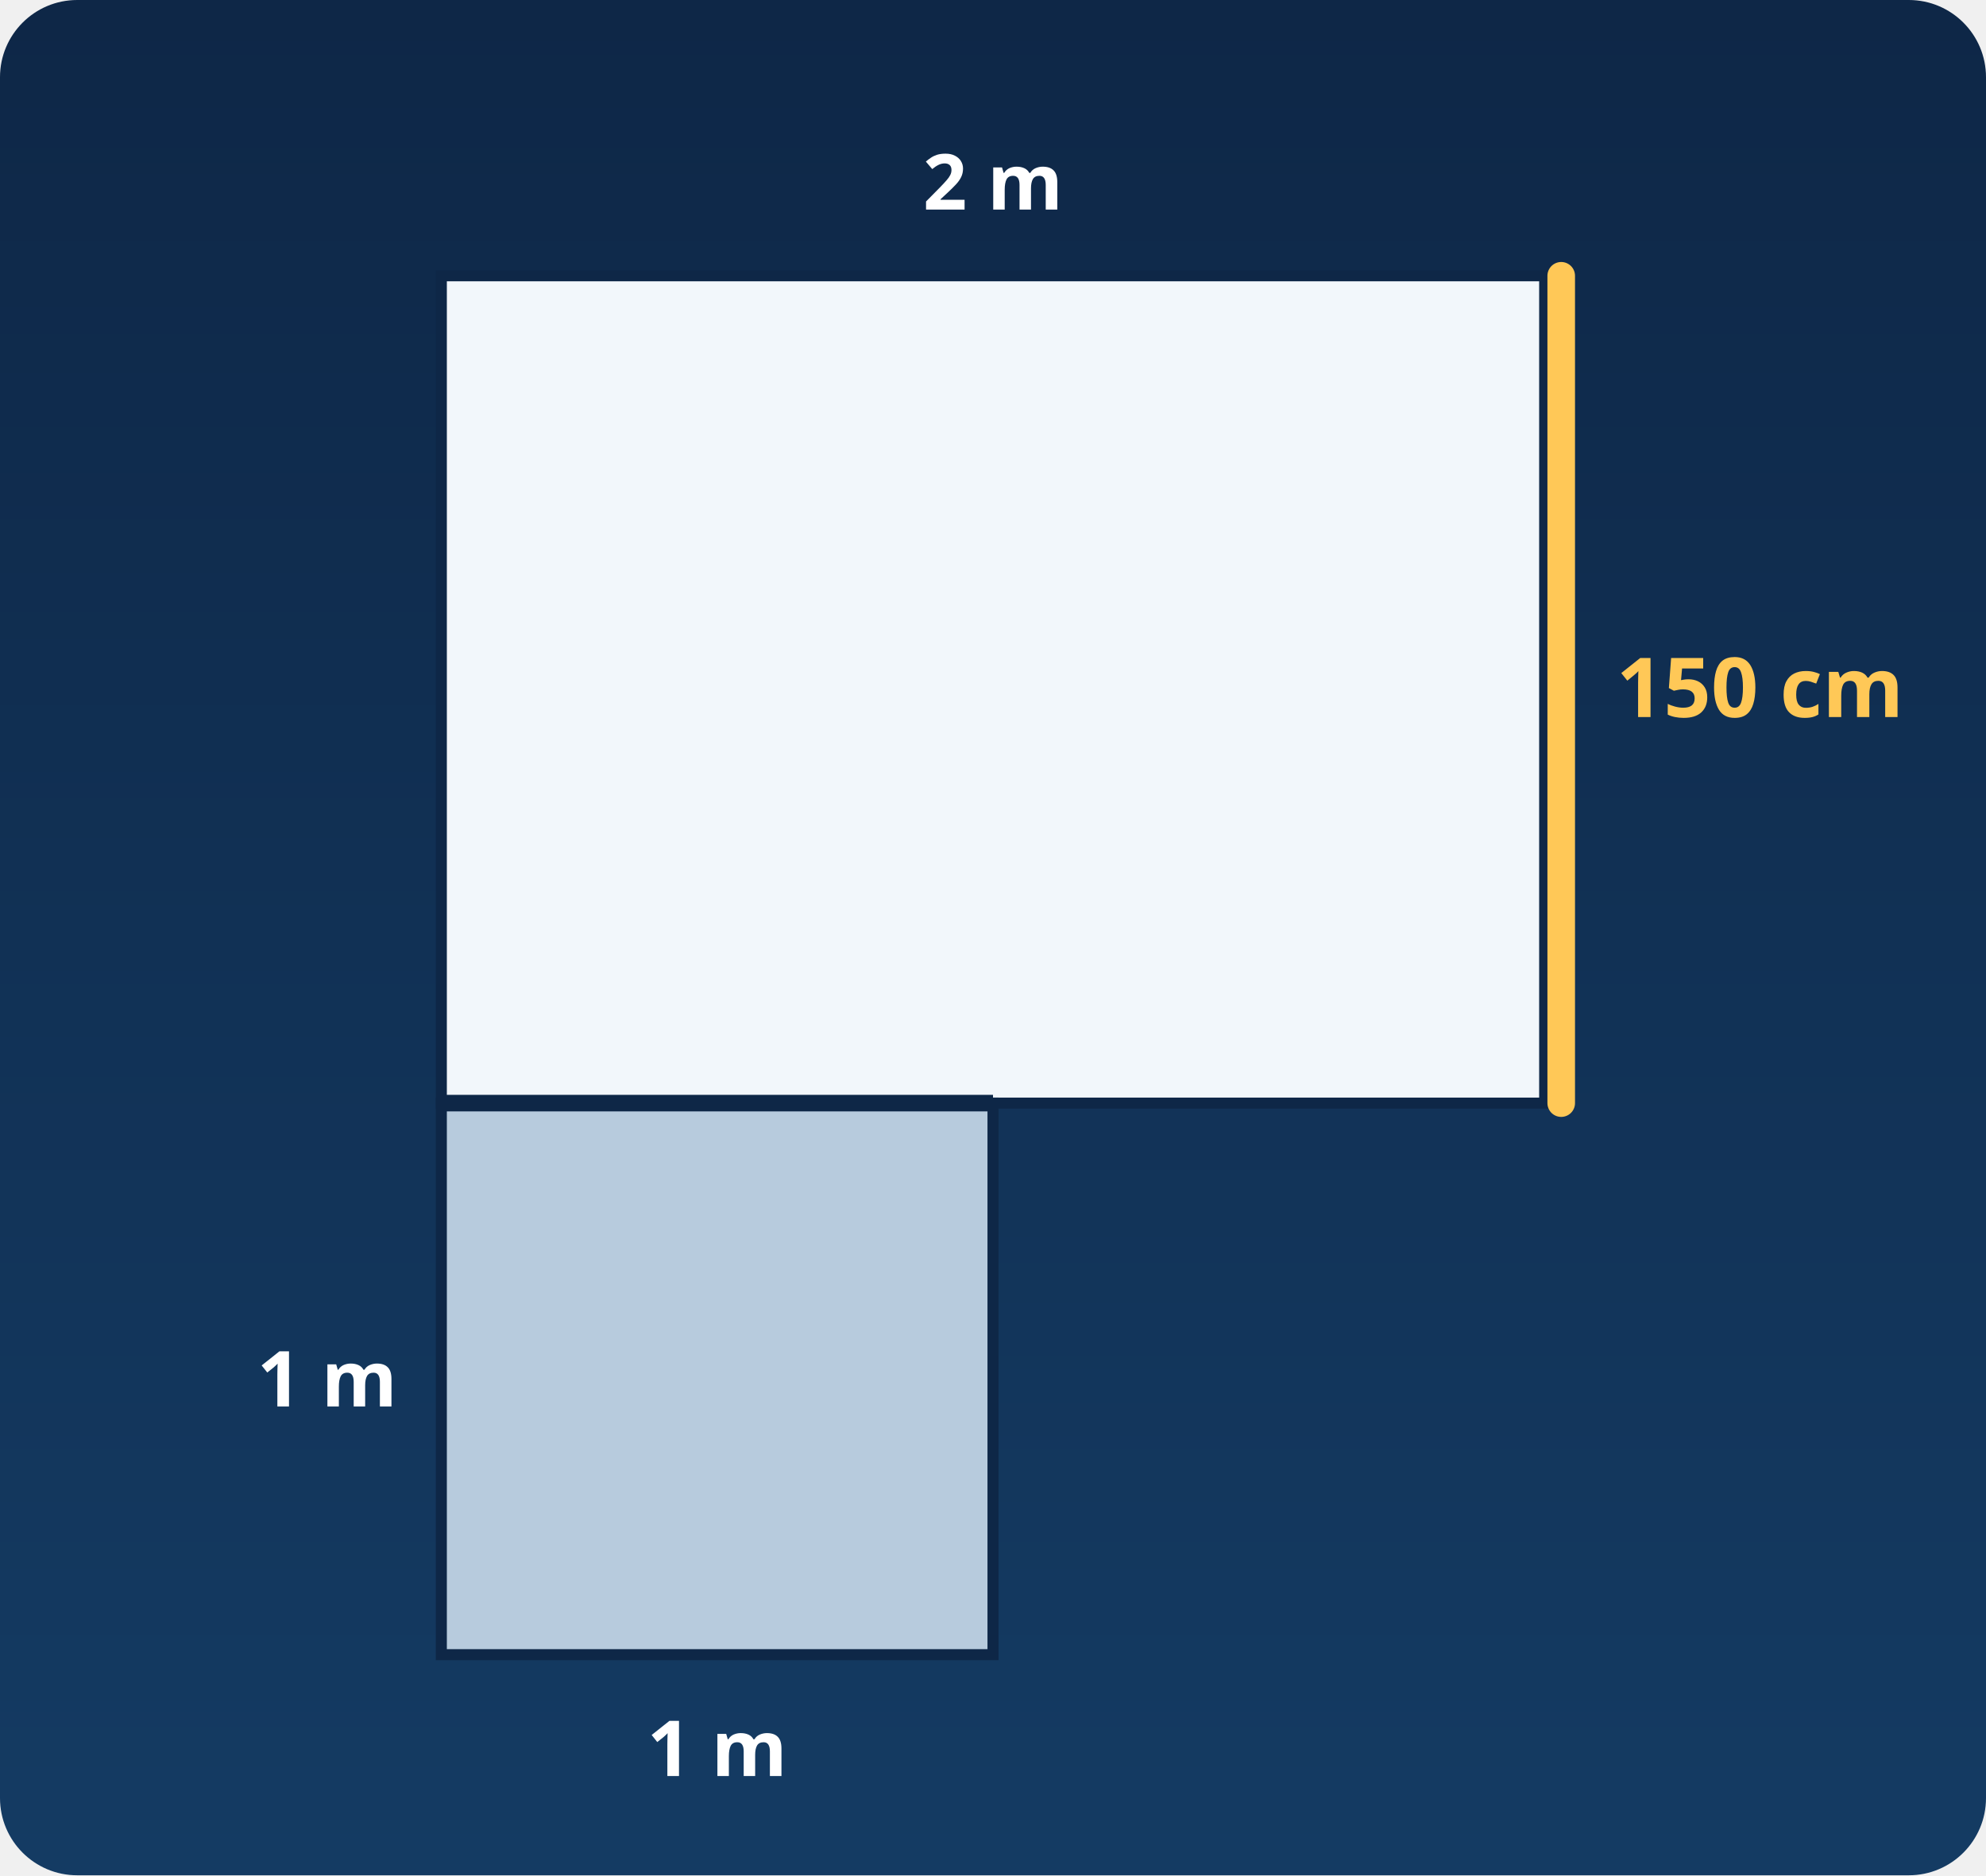
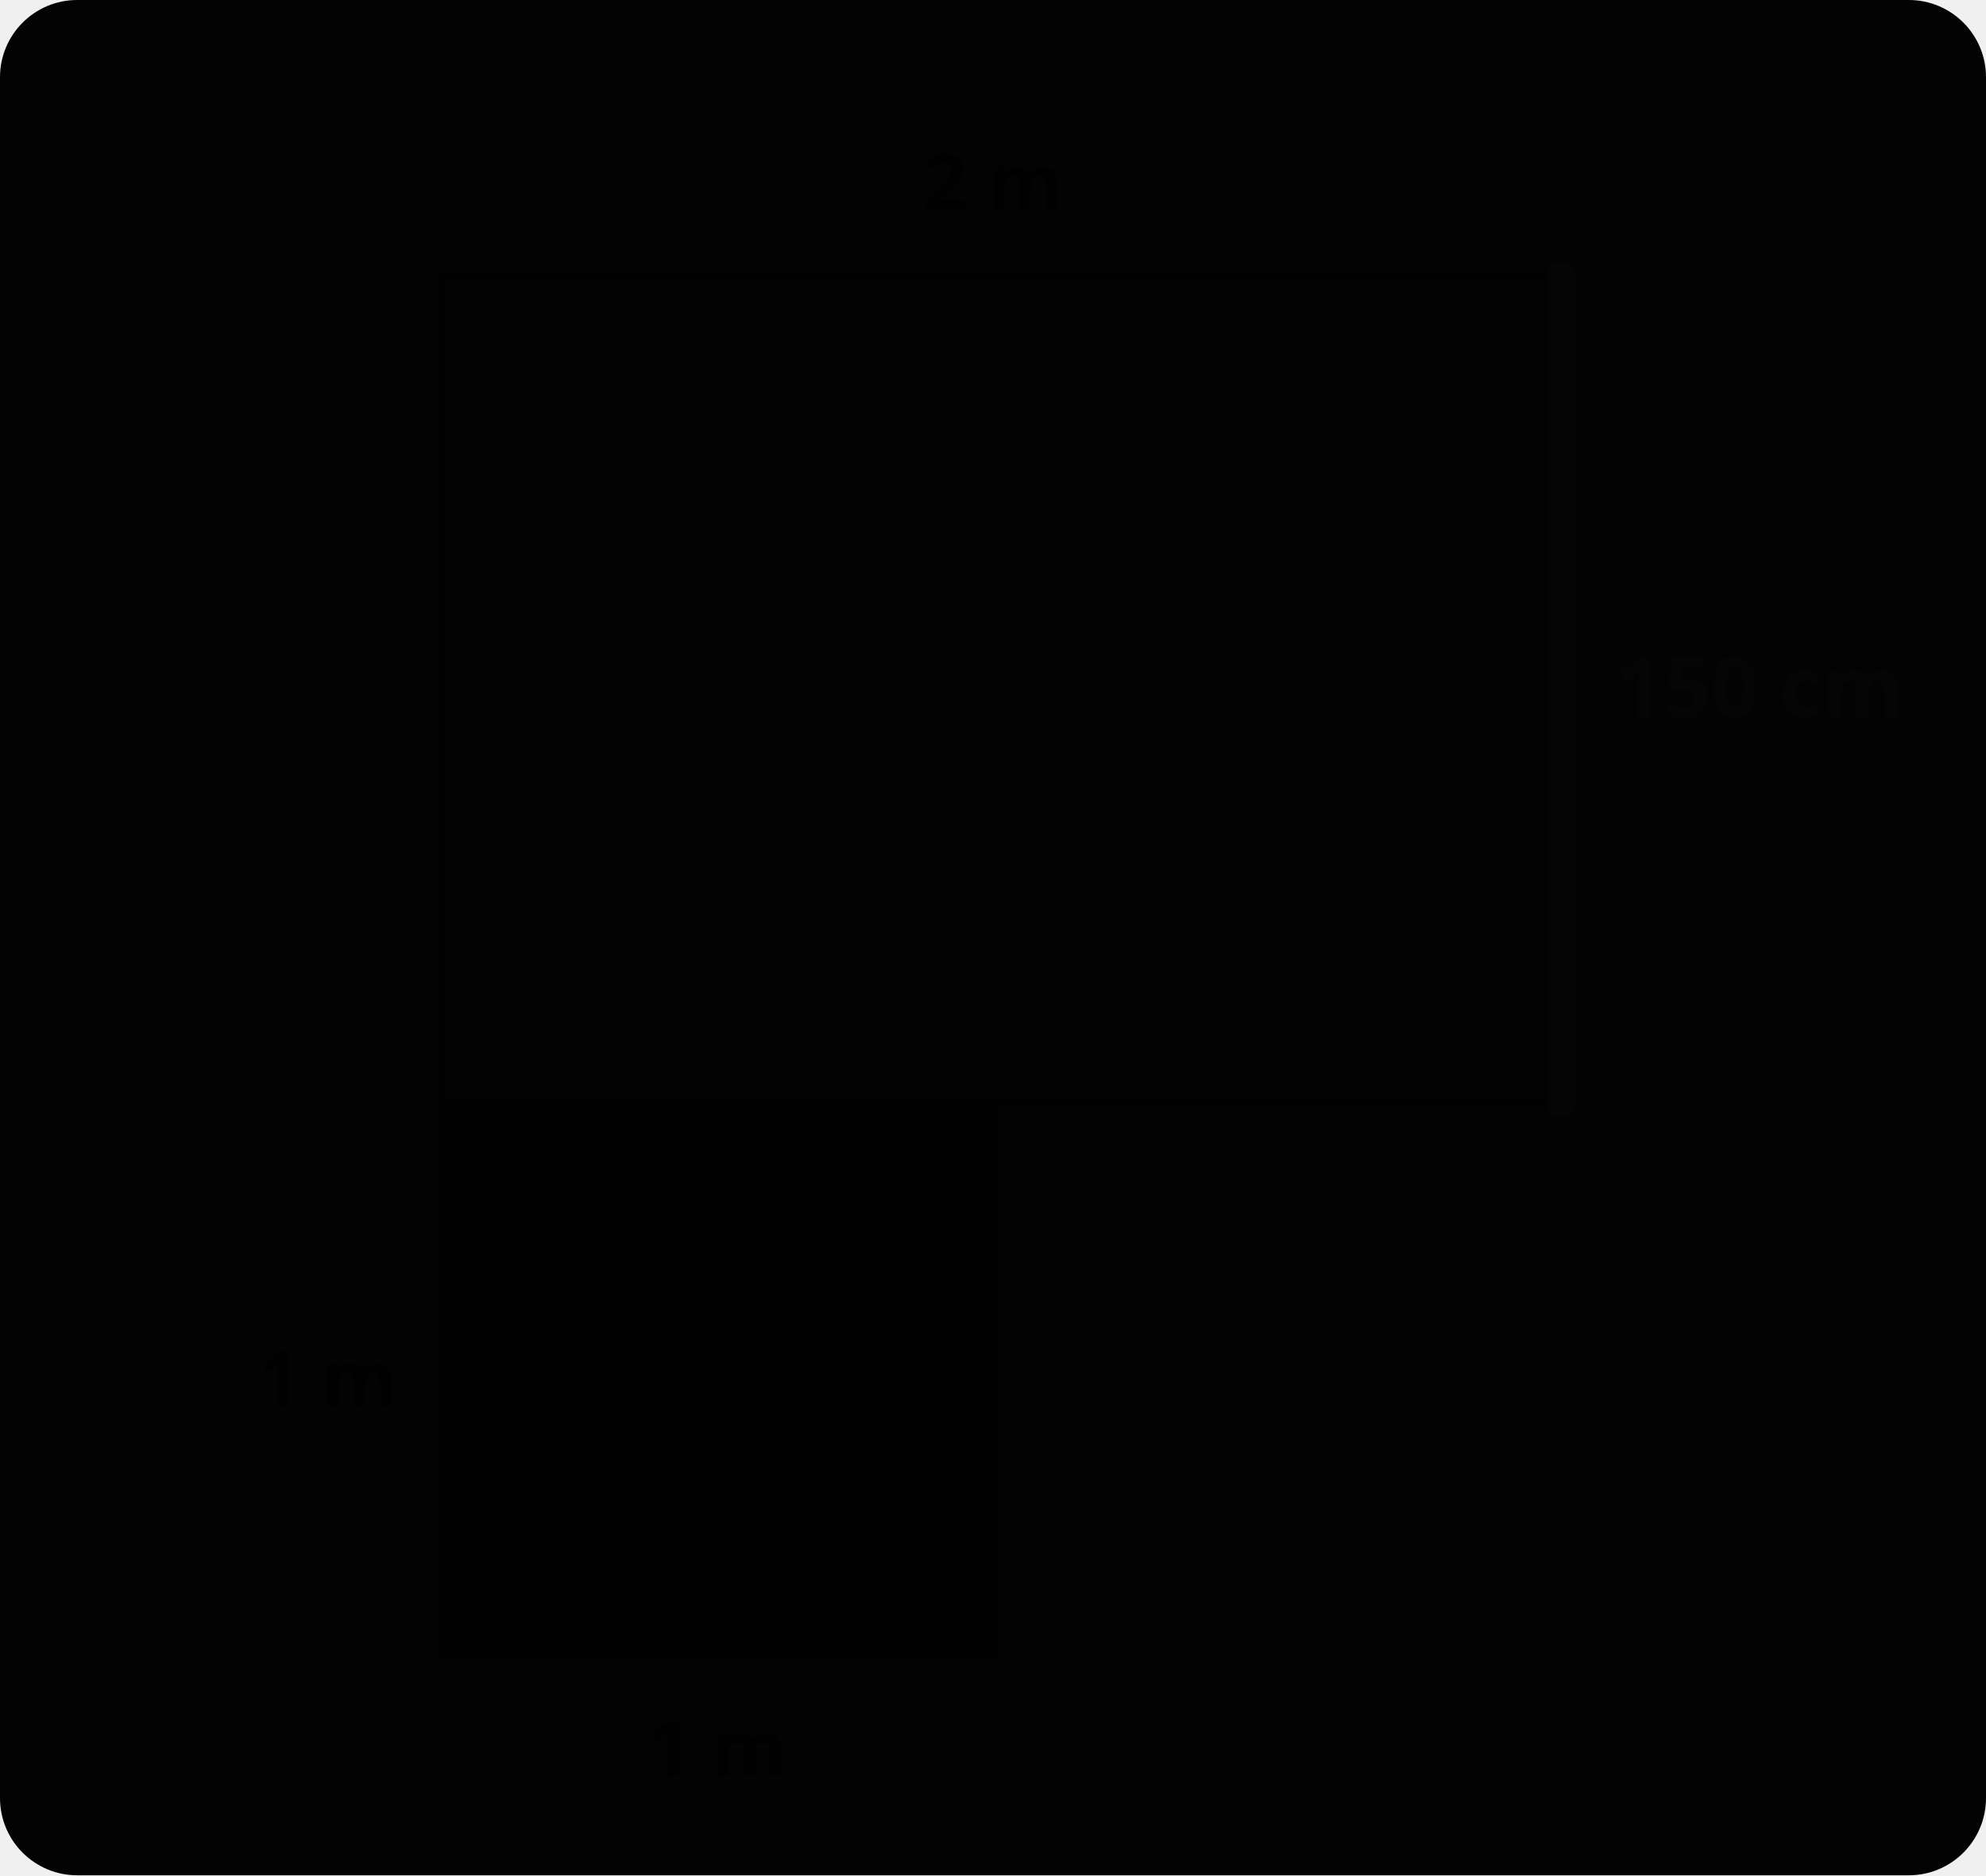
<svg xmlns="http://www.w3.org/2000/svg" viewBox="0 0 360 340" width="360" height="340">
  <defs>
    <linearGradient id="bg" x1="0" y1="0" x2="0" y2="1">
-       <stop offset="0" stop-color="#0E2747" />
-       <stop offset="1" stop-color="#143B63" />
+       <stop offset="0" stop-color="#030303" />
+       <stop offset="1" stop-color="#030303" />
    </linearGradient>
    <radialGradient id="o" cx="0.4" cy="0.3" r="0.8">
-       <stop offset="0" stop-color="#2FB5B0" />
-       <stop offset="1" stop-color="#17697F" />
+       <stop offset="0" stop-color="#050505" stop-opacity="0.22" />
+       <stop offset="1" stop-color="#050505" stop-opacity="0.22" />
    </radialGradient>
    <radialGradient id="i" cx="0.4" cy="0.3" r="0.85">
-       <stop offset="0" stop-color="#6FD0FF" />
-       <stop offset="1" stop-color="#2468C8" />
+       <stop offset="0" stop-color="#010101" stop-opacity="0.12" />
+       <stop offset="1" stop-color="#010101" stop-opacity="0.12" />
    </radialGradient>
    <radialGradient id="g" cx="0.5" cy="0.5" r="0.5">
-       <stop offset="0" stop-color="#FFD27A" stop-opacity="0.7" />
-       <stop offset="1" stop-color="#FFD27A" stop-opacity="0" />
+       <stop offset="0" stop-color="#050505" stop-opacity="0.7" />
+       <stop offset="1" stop-color="#050505" stop-opacity="0" />
    </radialGradient>
  </defs>
  <rect width="360" height="340" rx="14" fill="url(#bg)" />
-   <rect x="80" y="50" width="200" height="150" rx="0" fill="#F2F7FB" stroke="#0E2747" stroke-width="2" />
-   <rect x="80" y="200" width="100" height="100" rx="0" fill="#B7CBDD" stroke="#0E2747" stroke-width="2" />
-   <line x1="80" y1="200" x2="180" y2="200" stroke="#0E2747" stroke-width="3" stroke-linecap="butt" />
-   <line x1="283" y1="50" x2="283" y2="200" stroke="#FFC857" stroke-width="5" stroke-linecap="round" />
-   <text x="180" y="38" text-anchor="middle" font-family="Geist, sans-serif" font-size="14" font-weight="600" fill="#FFFFFF">2 m</text>
-   <text x="293" y="130" text-anchor="start" font-family="Geist, sans-serif" font-size="15" font-weight="700" fill="#FFC857">150 cm</text>
-   <text x="72" y="255" text-anchor="end" font-family="Geist, sans-serif" font-size="14" font-weight="600" fill="#FFFFFF">1 m</text>
-   <text x="130" y="322" text-anchor="middle" font-family="Geist, sans-serif" font-size="14" font-weight="600" fill="#FFFFFF">1 m</text>
+   <rect x="80" y="50" width="200" height="150" rx="0" fill="#010101" fill-opacity="0.05" stroke="#020202" stroke-width="2" />
+   <rect x="80" y="200" width="100" height="100" rx="0" fill="#020202" stroke="#020202" stroke-width="2" />
+   <line x1="80" y1="200" x2="180" y2="200" stroke="#020202" stroke-width="3" stroke-linecap="butt" />
+   <line x1="283" y1="50" x2="283" y2="200" stroke="#050505" stroke-width="5" stroke-linecap="round" />
+   <text x="180" y="38" text-anchor="middle" font-family="Geist, sans-serif" font-size="14" font-weight="600" fill="#010101">2 m</text>
+   <text x="293" y="130" text-anchor="start" font-family="Geist, sans-serif" font-size="15" font-weight="700" fill="#050505">150 cm</text>
+   <text x="72" y="255" text-anchor="end" font-family="Geist, sans-serif" font-size="14" font-weight="600" fill="#010101">1 m</text>
+   <text x="130" y="322" text-anchor="middle" font-family="Geist, sans-serif" font-size="14" font-weight="600" fill="#010101">1 m</text>
</svg>
